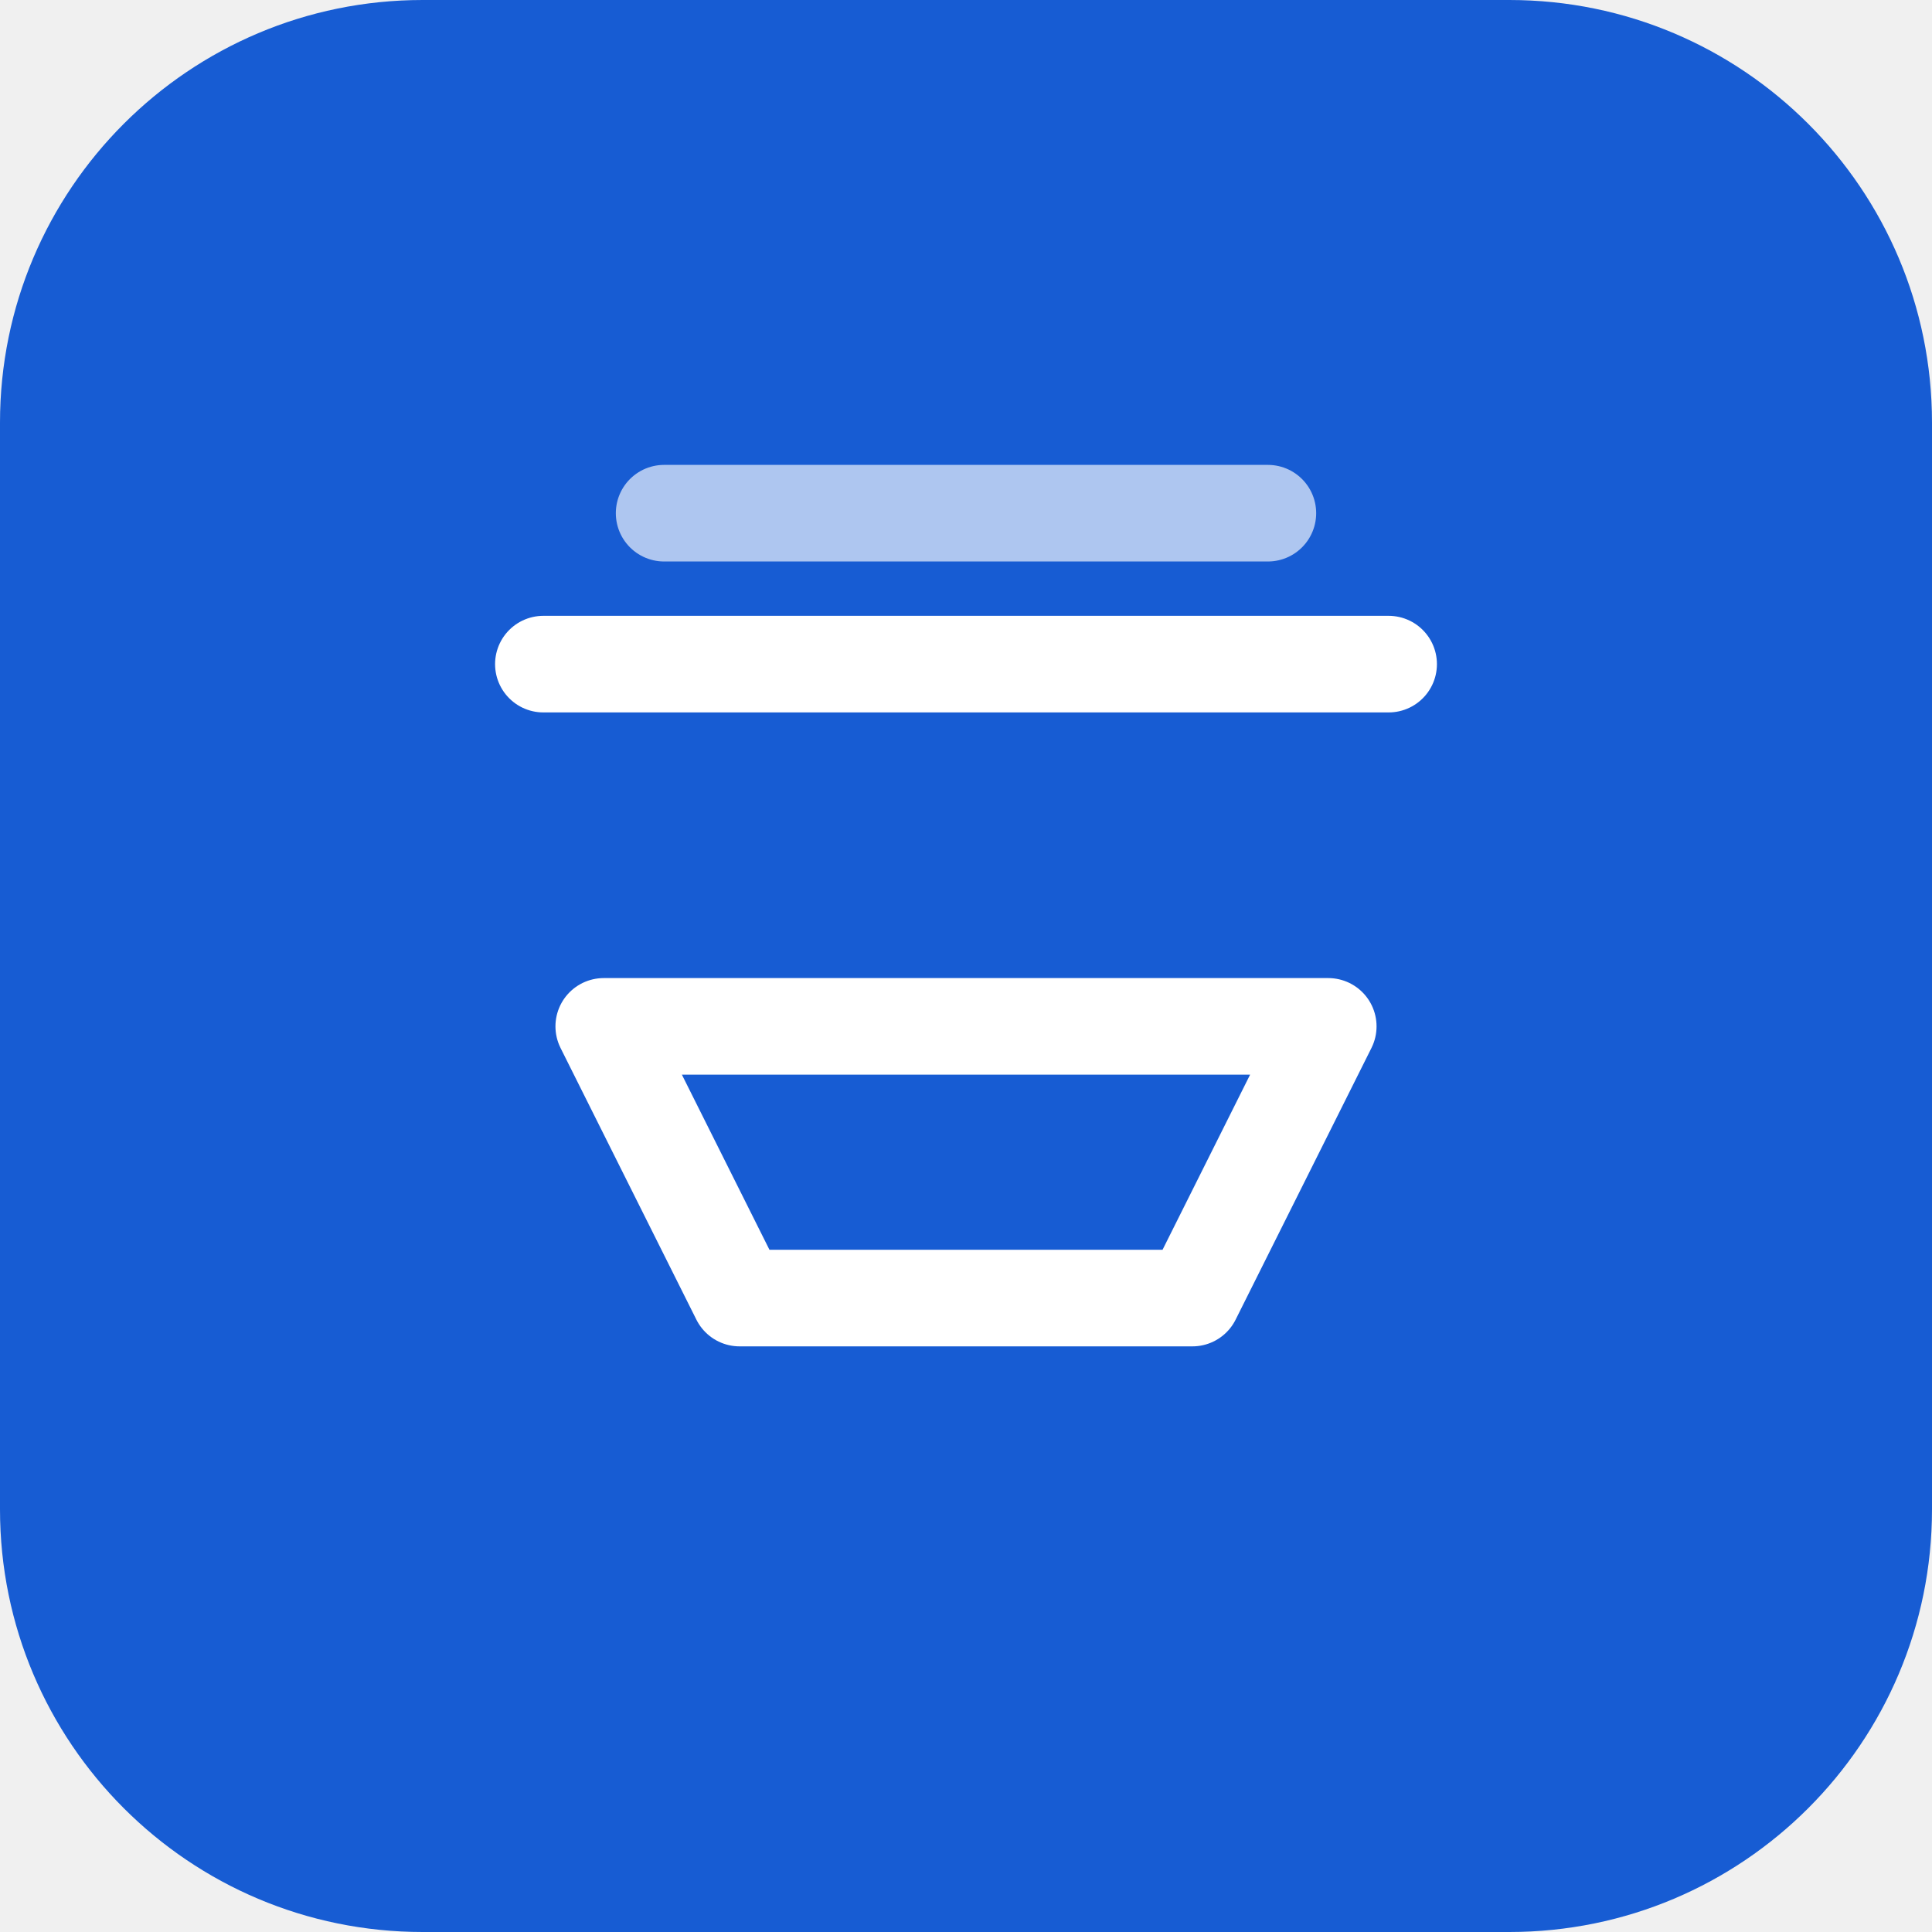
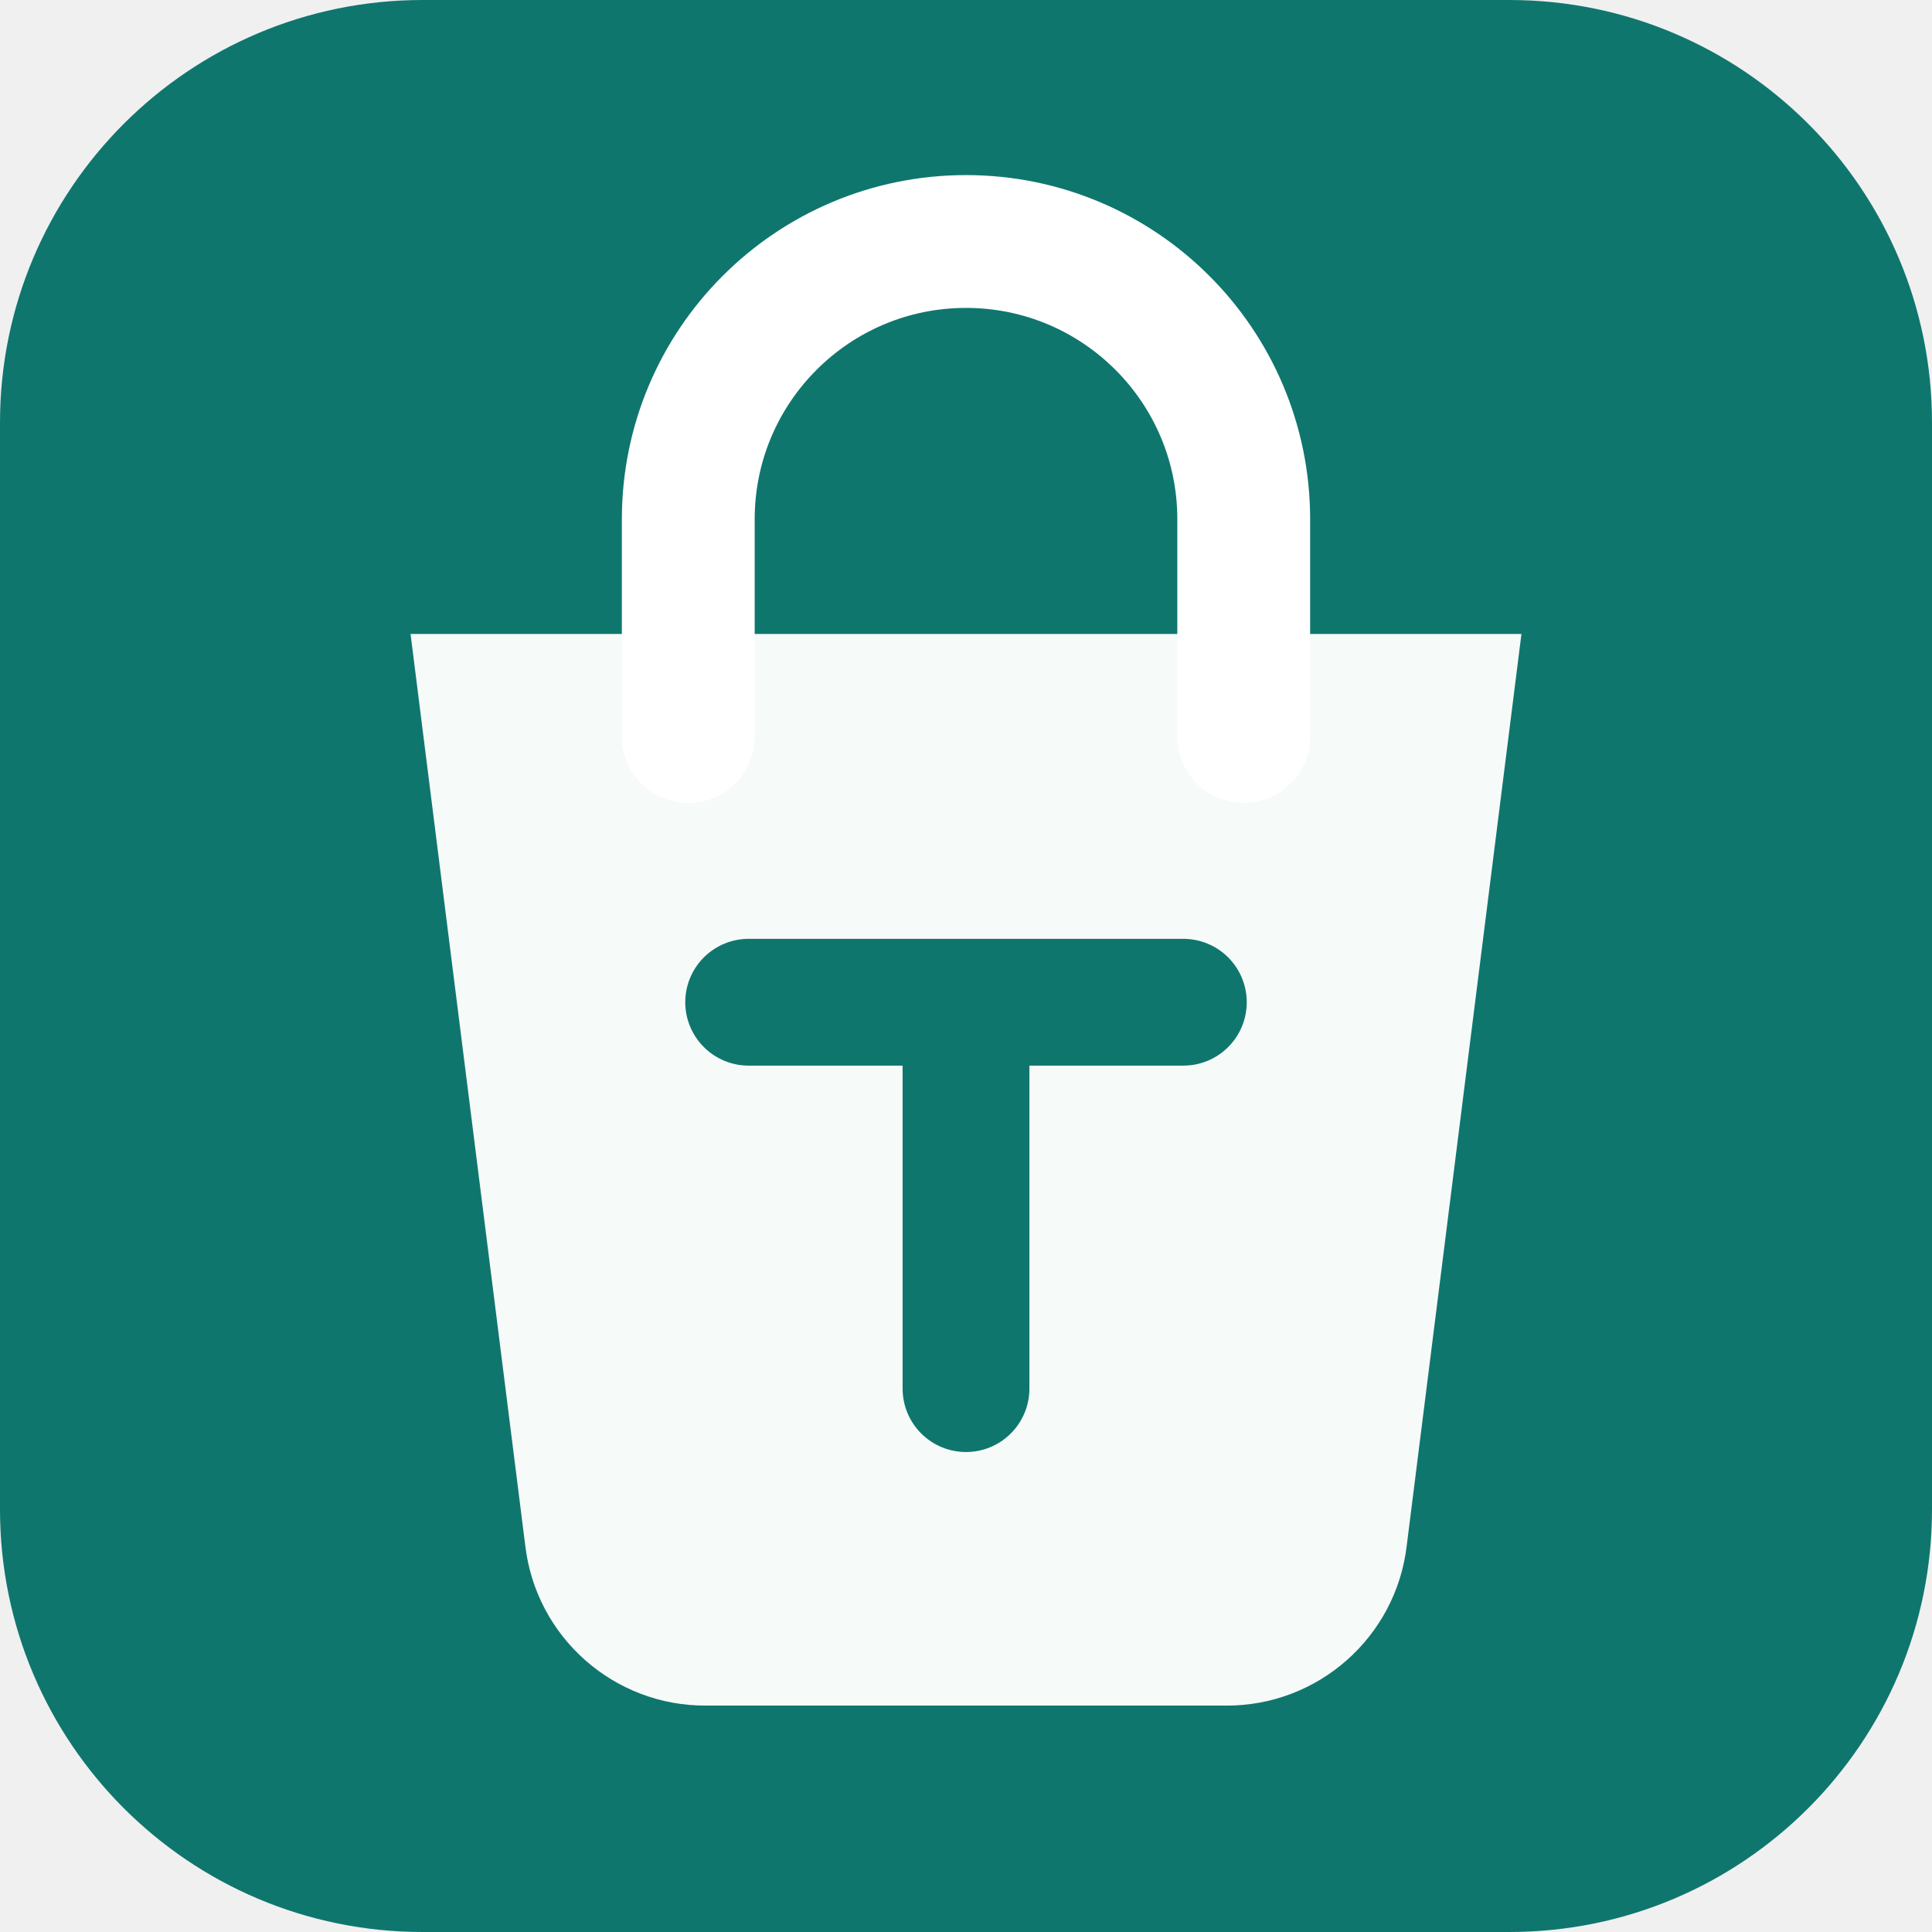
<svg xmlns="http://www.w3.org/2000/svg" viewBox="0 0 64 64">
-   <rect width="64" height="64" rx="14" fill="#175cd3" />
-   <path d="M20 34h24l-4.5 9h-15z" fill="none" stroke="#ffffff" stroke-width="3.2" stroke-linejoin="round" />
-   <path d="M18 22h28" stroke="#ffffff" stroke-width="3.2" stroke-linecap="round" />
-   <path d="M22 17h20" stroke="#ffffff" stroke-width="3.2" stroke-linecap="round" opacity="0.65" />
+   <rect width="64" height="64" rx="14" fill="#0f766e" />
+   <path d="M13.6 21h36.8l-3.8 30.2a6 6 0 0 1-6 5.3H23.4a6 6 0 0 1-6-5.3z" fill="#ffffff" opacity="0.96" />
+   <path d="M22.8 24.4v-7.2a9.2 9.2 0 0 1 18.4 0v7.2" fill="none" stroke="#ffffff" stroke-width="4.4" stroke-linecap="round" />
+   <path d="M24.8 33.2h14.4M32 33.2v12.8" stroke="#0f766e" stroke-width="4.2" stroke-linecap="round" />
</svg>
